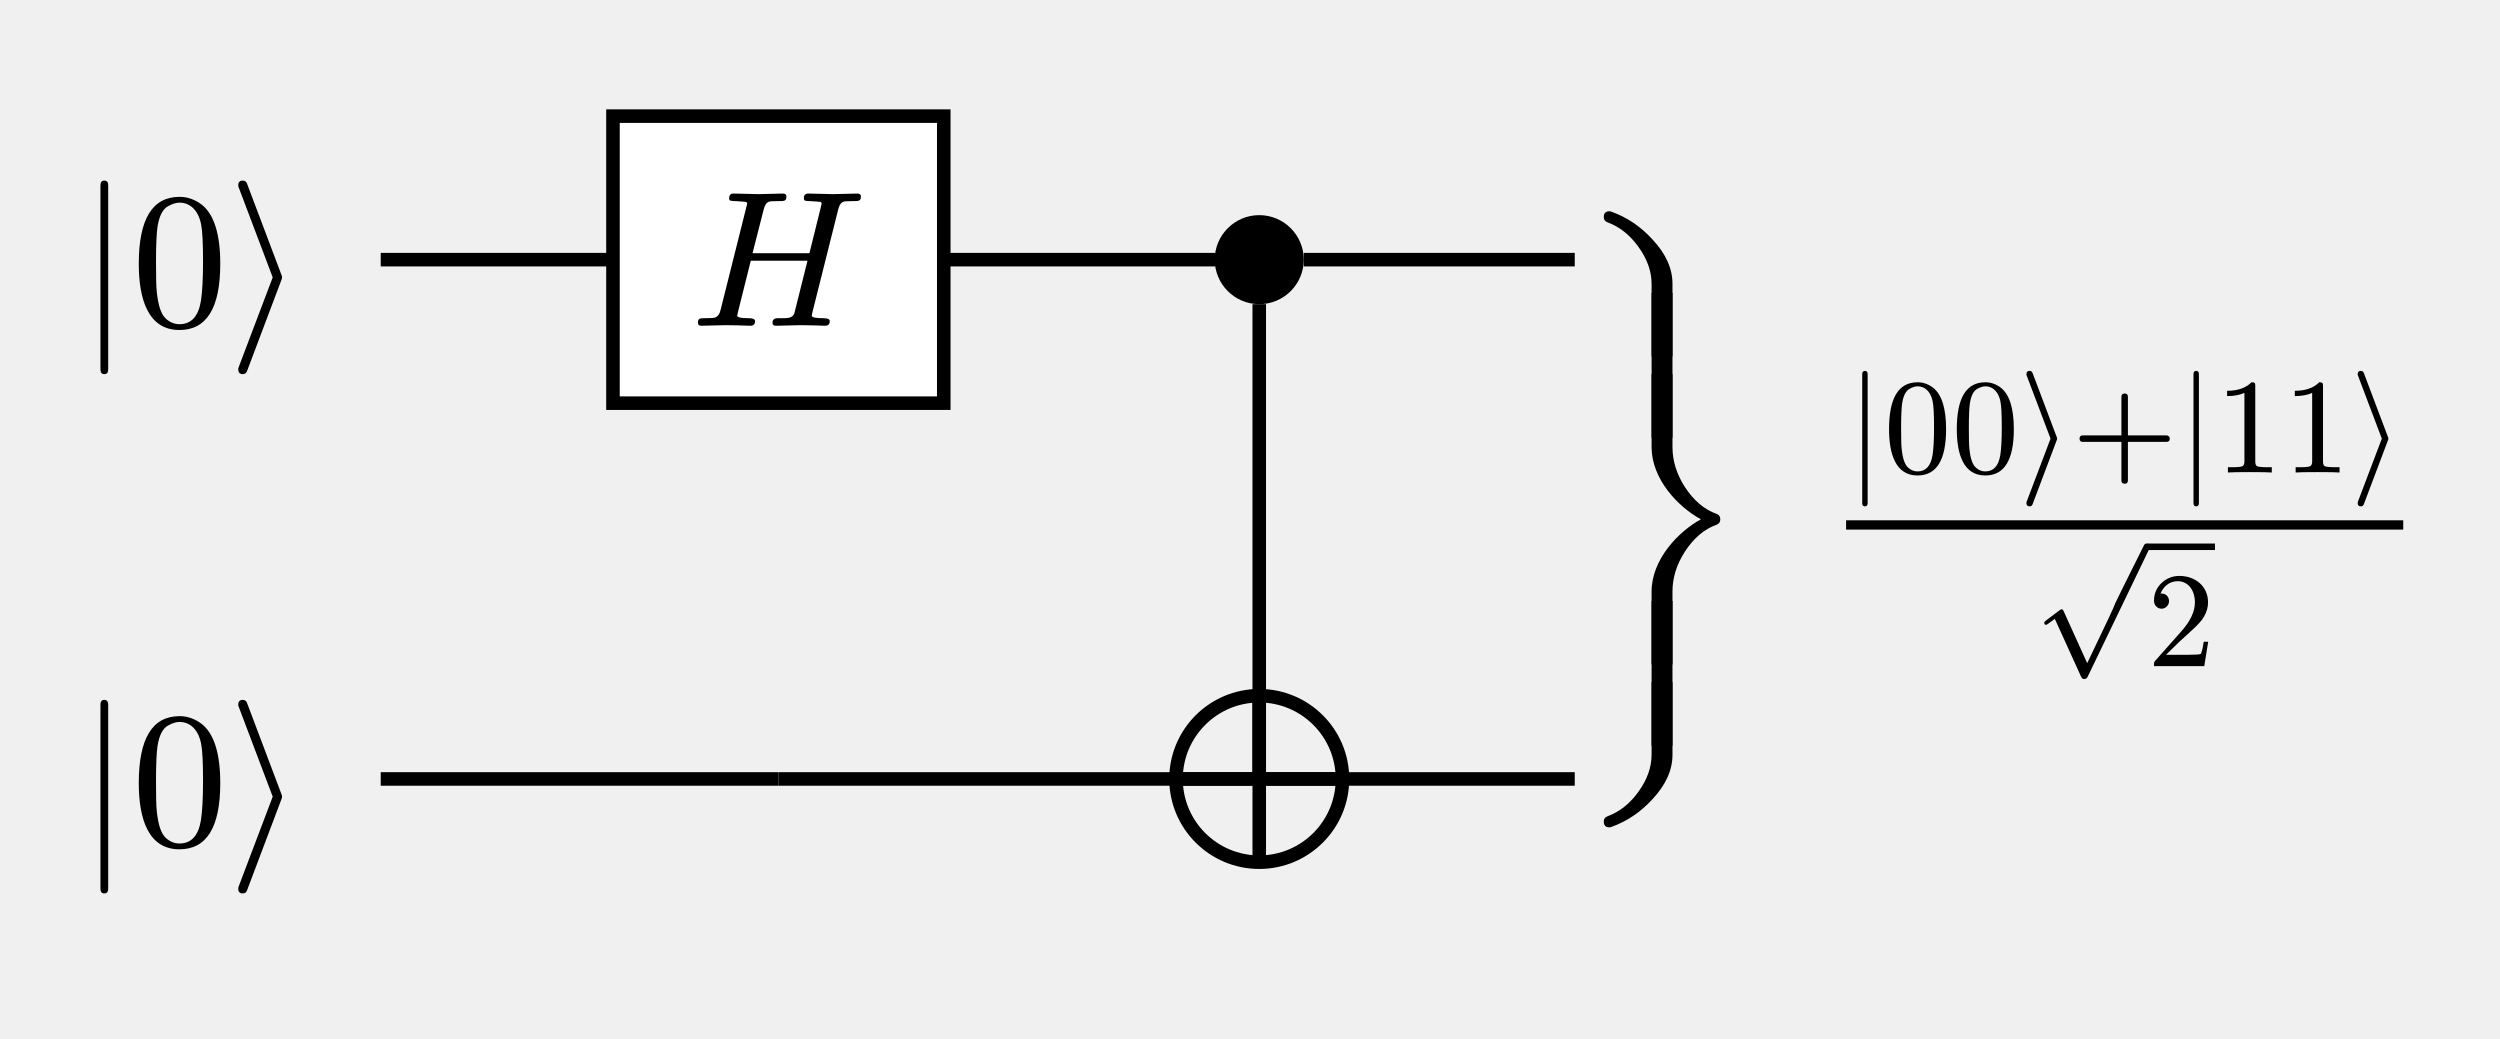
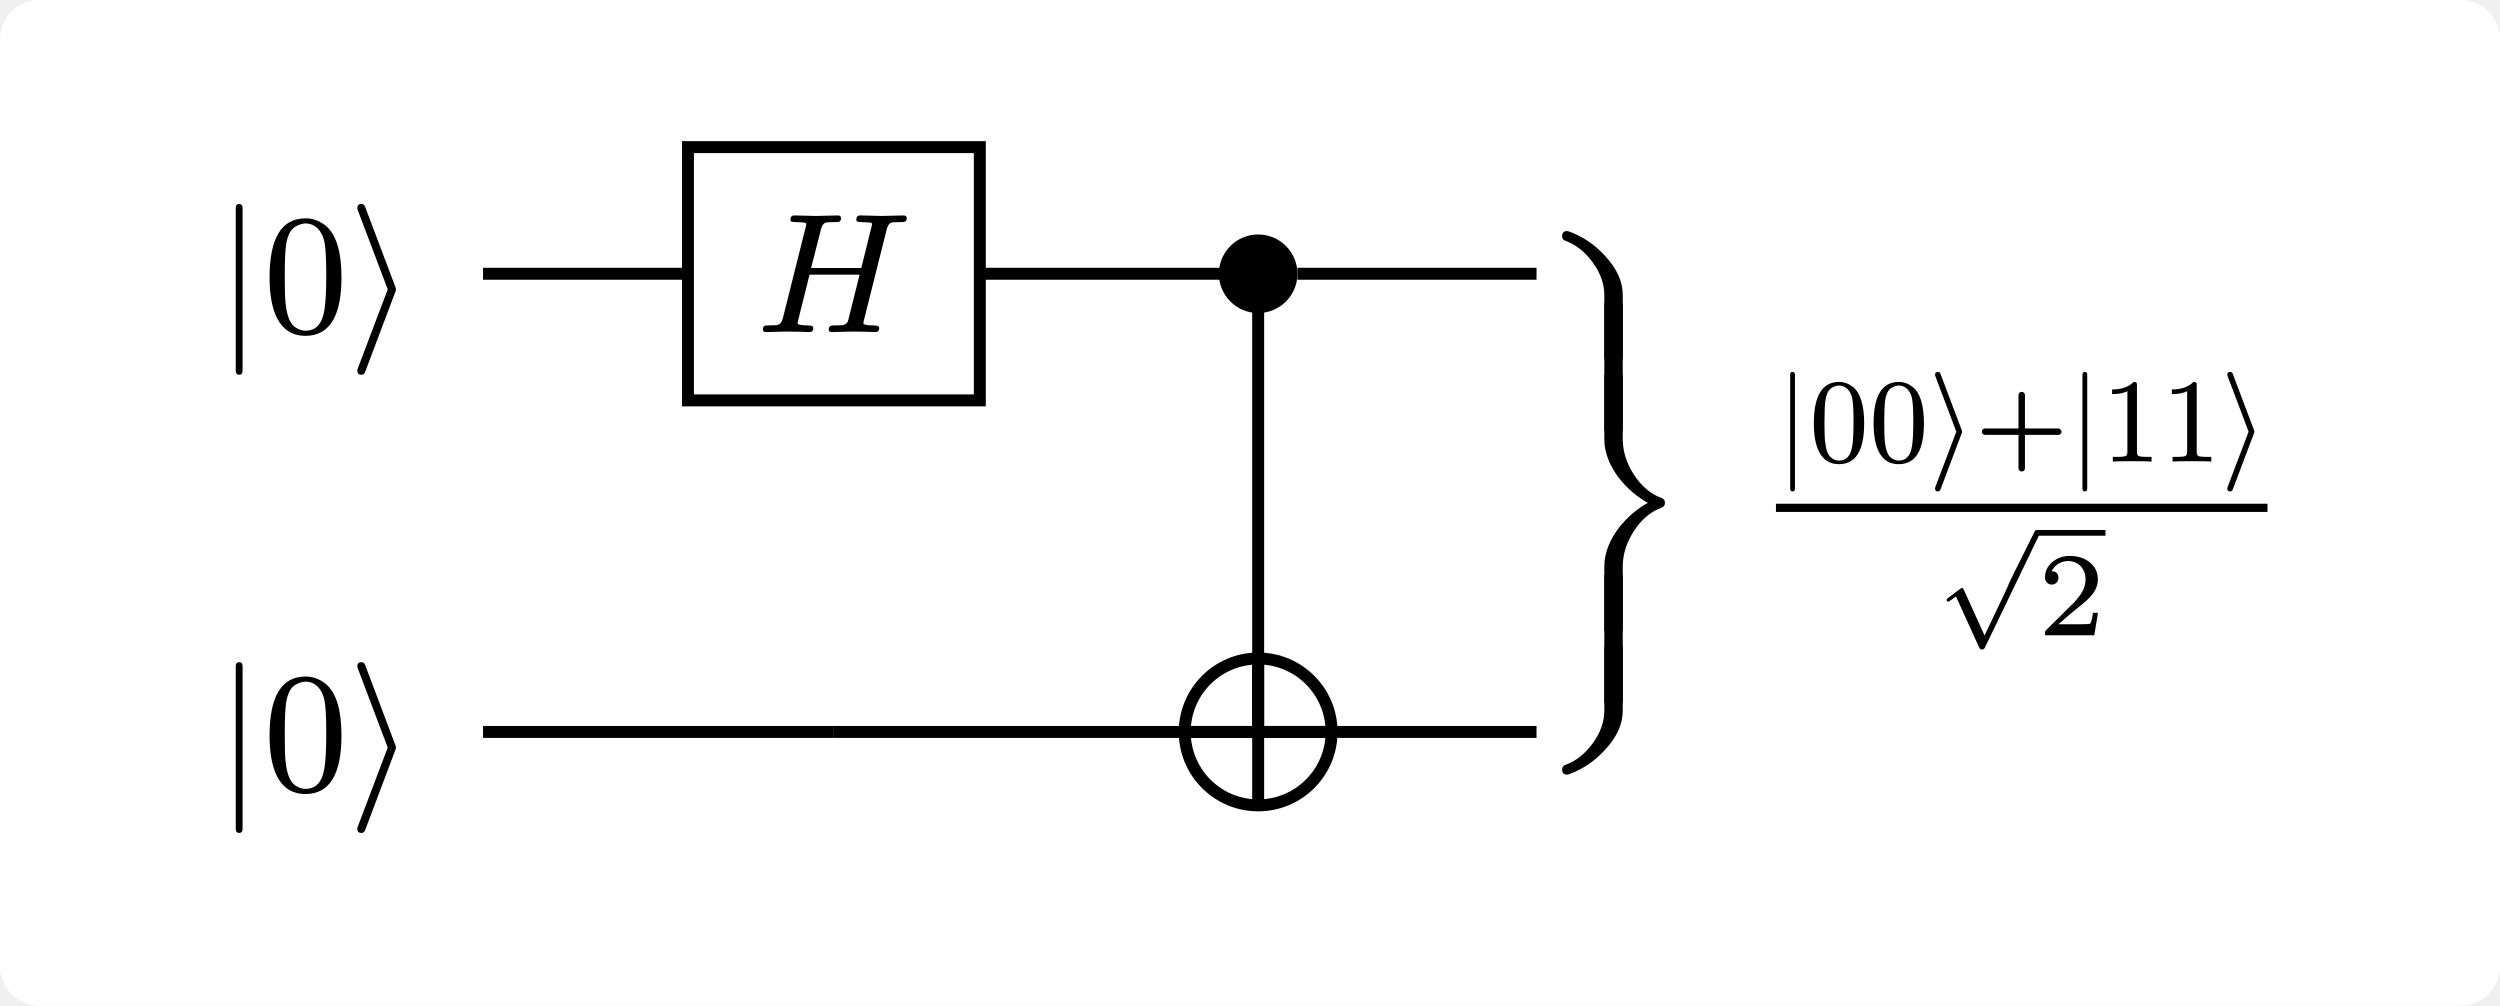
- <svg xmlns="http://www.w3.org/2000/svg" xmlns:xlink="http://www.w3.org/1999/xlink" version="1.1" width="129.164pt" height="53.66pt" viewBox="0 0 129.164 53.66">
-   <defs>
-     <path id="font_0_93" d="M.139-.25C.152-.25 .159-.242 .159-.226V.726C.159 .742 .152 .75 .139 .75 .126 .75 .119 .742 .119 .726V-.226C.119-.242 .126-.25 .139-.25Z" />
-     <path id="font_0_17" d="M.249-.022C.39-.022 .46 .092 .46 .32 .46 .473 .428 .575 .365 .625 .33 .652 .291 .666 .25 .666 .109 .666 .039 .551 .039 .32 .039 .136 .088-.022 .249-.022M.361 .524C.368 .489 .371 .425 .371 .332 .371 .24 .367 .172 .36 .128 .347 .048 .31 .008 .249 .008 .226 .008 .203 .016 .182 .034 .155 .056 .139 .104 .132 .176 .129 .2 .128 .252 .128 .332 .128 .419 .131 .48 .136 .513 .145 .568 .163 .603 .191 .618 .213 .63 .232 .636 .249 .636 .314 .636 .35 .583 .361 .524Z" />
-     <path id="font_0_1701" d="M.278 .242C.279 .244 .279 .247 .279 .25 .279 .253 .279 .256 .278 .258L.098 .735C.094 .745 .087 .75 .076 .75 .061 .75 .053 .742 .053 .726 .053 .723 .053 .72 .054 .718L.231 .25 .054-.217C.053-.219 .053-.222 .053-.226 .053-.242 .061-.25 .076-.25 .087-.25 .094-.245 .098-.235L.278 .242Z" />
-     <path id="font_0_2671" d="M.881 .668C.881 .678 .875 .683 .863 .683L.736 .68 .609 .683C.593 .683 .586 .674 .586 .659 .586 .651 .589 .647 .594 .646 .604 .644 .612 .644 .617 .644 .648 .642 .665 .641 .67 .64 .675 .639 .678 .636 .678 .631 .677 .628 .676 .622 .674 .613L.615 .375H.321L.379 .602C.384 .623 .393 .636 .406 .641 .413 .643 .43 .644 .458 .644 .485 .644 .496 .644 .496 .668 .496 .678 .49 .683 .478 .683L.351 .68 .223 .683C.207 .683 .2 .674 .2 .659 .2 .651 .203 .647 .209 .646 .219 .644 .227 .644 .232 .644 .263 .642 .28 .641 .285 .64 .29 .639 .293 .636 .293 .631 .293 .629 .292 .623 .289 .613L.156 .082C.151 .06 .141 .047 .126 .042 .119 .04 .101 .039 .07 .039 .048 .039 .039 .037 .039 .015 .039 .005 .045 0 .057 0L.183 .003 .246 .002C.257 .002 .299 0 .31 0 .326 0 .334 .008 .334 .024 .334 .034 .323 .039 .302 .039 .262 .039 .242 .043 .242 .052 .242 .052 .243 .055 .245 .068L.312 .336H.605L.538 .068C.535 .053 .523 .043 .503 .04 .498 .039 .481 .039 .452 .039 .433 .039 .424 .031 .424 .015 .424 .005 .43 0 .442 0L.568 .003 .631 .002C.641 .002 .683 0 .696 0 .712 0 .72 .008 .72 .024 .72 .034 .709 .039 .688 .039 .647 .039 .627 .043 .627 .052 .627 .052 .628 .055 .63 .068L.764 .602C.769 .623 .778 .636 .791 .641 .797 .643 .814 .644 .843 .644 .869 .644 .881 .644 .881 .668Z" />
-     <path id="font_0_1264" d="M.189 .002C.27 .031 .341 .079 .402 .146 .471 .22 .505 .296 .505 .375V.75H.397V.375C.397 .31 .374 .246 .329 .184 .285 .122 .231 .08 .169 .057 .156 .052 .15 .043 .15 .03 .15 .01 .16 0 .179 0 .182 0 .185 .001 .189 .002Z" />
-     <path id="font_0_5756" d="M.397 0H.505V.748H.397V0Z" />
-     <path id="font_0_1263" d="M.652 .75C.534 .686 .397 .541 .397 .377V0H.505V.377C.505 .448 .526 .516 .569 .583 .614 .652 .668 .699 .733 .722 .746 .727 .752 .736 .752 .75 .752 .764 .746 .773 .733 .778 .668 .801 .614 .848 .569 .917 .526 .984 .505 1.052 .505 1.123V1.5H.397V1.123C.397 .959 .533 .814 .652 .75Z" />
-     <path id="font_0_1262" d="M.397 0H.505V.375C.505 .454 .471 .53 .402 .604 .341 .671 .27 .719 .189 .748 .185 .749 .182 .75 .179 .75 .16 .75 .15 .74 .15 .72 .15 .707 .156 .698 .169 .693 .231 .67 .285 .628 .329 .566 .374 .504 .397 .44 .397 .375V0Z" />
-     <path id="font_0_12" d="M.698 .274H.413V.559C.413 .575 .405 .583 .389 .583 .373 .583 .365 .575 .365 .559V.274H.08C.064 .274 .056 .266 .056 .25 .056 .234 .064 .226 .08 .226H.365V-.059C.365-.075 .373-.083 .389-.083 .405-.083 .413-.075 .413-.059V.226H.698C.714 .226 .722 .234 .722 .25 .722 .264 .711 .274 .698 .274Z" />
-     <path id="font_0_18" d="M.269 .666C.228 .624 .168 .603 .089 .603V.564C.141 .564 .184 .572 .217 .588V.082C.217 .064 .212 .052 .203 .047 .194 .042 .17 .039 .13 .039H.095V0C.12 .002 .174 .003 .257 .003 .34 .003 .394 .002 .419 0V.039H.384C.343 .039 .318 .042 .309 .047 .301 .052 .297 .064 .297 .082V.636C.297 .66 .295 .666 .269 .666Z" />
-     <path id="font_0_861" d="M.847-.002C.851 .007 .853 .013 .853 .016 .853 .032 .845 .04 .829 .04 .82 .04 .813 .036 .809 .027 .666-.259 .595-.403 .595-.405V-.406C.595-.413 .527-.558 .39-.843L.217-.461C.212-.45 .207-.445 .201-.445 .198-.445 .192-.448 .184-.454L.086-.528C.077-.535 .073-.54 .073-.545 .073-.555 .078-.56 .087-.56 .09-.56 .095-.557 .103-.551L.151-.516 .345-.943C.35-.954 .357-.96 .367-.96 .379-.96 .387-.955 .392-.946L.847-.002Z" />
-     <path id="font_0_19" d="M.237 .666C.186 .666 .142 .648 .105 .613 .068 .577 .05 .534 .05 .483 .05 .449 .075 .424 .106 .424 .136 .424 .161 .45 .161 .48 .161 .513 .137 .536 .105 .536 .102 .536 .1 .536 .098 .535 .117 .584 .161 .627 .224 .627 .306 .627 .352 .556 .352 .47 .352 .403 .318 .331 .25 .255L.062 .043C.049 .028 .05 .029 .05 0H.421L.45 .18H.417C.409 .129 .402 .1 .396 .091 .391 .086 .361 .084 .306 .084H.139L.236 .179C.304 .243 .39 .312 .419 .365 .439 .4 .449 .435 .449 .47 .449 .588 .357 .666 .237 .666Z" />
+ <svg xmlns="http://www.w3.org/2000/svg" xmlns:xlink="http://www.w3.org/1999/xlink" class="typst-doc" viewBox="0 0 190.313 76.558" width="190.313" height="76.558">
+   <g>
+     <g transform="translate(-0 -0)">
+       <path class="typst-shape" fill="#ffffff" d="M 0.879 0.879 C 1.441 0.316 2.204 0 3 0 L 187.313 0 C 188.97 0 190.313 1.343 190.313 3 L 190.313 73.558 C 190.313 75.215 188.97 76.558 187.313 76.558 L 3 76.558 C 1.343 76.558 0 75.215 0 73.558 L 0 3 C 0 2.204 0.316 1.441 0.879 0.879 Z " />
+     </g>
+     <g transform="translate(6 6)">
+       <g class="typst-group">
+         <g transform="matrix(1.3 0 0 1.3 0 0)">
+           <g transform="translate(23.67 4)">
+             <g class="typst-group">
+               <g>
+                 <g transform="translate(0 7.415)">
+                   <path class="typst-shape" fill="none" stroke="#000000" stroke-width="0.7" stroke-linecap="butt" stroke-linejoin="miter" stroke-miterlimit="4" d="M 0 0 L 20.545 0 " />
+                 </g>
+                 <g transform="translate(45.39 7.415)">
+                   <path class="typst-shape" fill="none" stroke="#000000" stroke-width="0.7" stroke-linecap="butt" stroke-linejoin="miter" stroke-miterlimit="4" d="M 0 0 L 0 26.83 " />
+                 </g>
+                 <g transform="translate(29.09 7.415)">
+                   <path class="typst-shape" fill="none" stroke="#000000" stroke-width="0.7" stroke-linecap="butt" stroke-linejoin="miter" stroke-miterlimit="4" d="M 0 0 L 16.3 0 " />
+                 </g>
+                 <g transform="translate(47.69 7.415)">
+                   <path class="typst-shape" fill="none" stroke="#000000" stroke-width="0.7" stroke-linecap="butt" stroke-linejoin="miter" stroke-miterlimit="4" d="M 0 0 L 14 0 " />
+                 </g>
+                 <g transform="translate(0 34.245)">
+                   <path class="typst-shape" fill="none" stroke="#000000" stroke-width="0.7" stroke-linecap="butt" stroke-linejoin="miter" stroke-miterlimit="4" d="M 0 0 L 20.545 0 " />
+                 </g>
+                 <g transform="translate(20.545 34.245)">
+                   <path class="typst-shape" fill="none" stroke="#000000" stroke-width="0.7" stroke-linecap="butt" stroke-linejoin="miter" stroke-miterlimit="4" d="M 0 0 L 24.845 0 " />
+                 </g>
+                 <g transform="translate(45.39 34.245)">
+                   <path class="typst-shape" fill="none" stroke="#000000" stroke-width="0.7" stroke-linecap="butt" stroke-linejoin="miter" stroke-miterlimit="4" d="M 0 0 L 16.3 0 " />
+                 </g>
+                 <g transform="translate(0 16.415)" />
+                 <g transform="translate(-19.67 -0.0000000000000008881784)">
+                   <g class="typst-group">
+                     <g>
+                       <g transform="translate(4 4)" />
+                       <g transform="translate(4 3.33)" />
+                       <g transform="translate(4 3.33)" />
+                       <g transform="translate(4 10.83)">
+                         <g class="typst-text" transform="scale(0.01 -0.01)">
+                           <use xlink:href="#g0" x="0" fill="#000000" />
+                         </g>
+                       </g>
+                       <g transform="translate(6.78 4.17)" />
+                       <g transform="translate(6.78 10.83)">
+                         <g class="typst-text" transform="scale(0.01 -0.01)">
+                           <use xlink:href="#g1" x="0" fill="#000000" />
+                         </g>
+                       </g>
+                       <g transform="translate(11.78 3.33)" />
+                       <g transform="translate(11.78 10.83)">
+                         <g class="typst-text" transform="scale(0.01 -0.01)">
+                           <use xlink:href="#g2" x="0" fill="#000000" />
+                         </g>
+                       </g>
+                       <g transform="translate(15.67 10.83)" />
+                     </g>
+                   </g>
+                 </g>
+                 <g transform="translate(12 -0.0000000000000008881784)">
+                   <path class="typst-shape" fill="#ffffff" stroke="#000000" stroke-width="0.7" stroke-linecap="butt" stroke-linejoin="miter" stroke-miterlimit="4" d="M 0 0 L 0 14.83 L 17.09 14.83 L 17.09 0 Z " />
+                 </g>
+                 <g transform="translate(16 4)" />
+                 <g transform="translate(16 4)" />
+                 <g transform="translate(16 10.83)">
+                   <g class="typst-text" transform="scale(0.01 -0.01)">
+                     <use xlink:href="#g3" x="0" fill="#000000" />
+                   </g>
+                 </g>
+                 <g transform="translate(25.09 10.83)" />
+                 <g transform="translate(43.09 5.115)">
+                   <path class="typst-shape" fill="#000000" d="M 0 2.3 C 0 1.031 1.031 0 2.3 0 C 3.569 0 4.6 1.031 4.6 2.3 C 4.6 3.569 3.569 4.6 2.3 4.6 C 1.031 4.6 0 3.569 0 2.3 " />
+                 </g>
+                 <g transform="translate(61.69 7.415)">
+                   <g class="typst-group">
+                     <g>
+                       <g transform="translate(0 -2.5)" />
+                       <g transform="translate(0 -2.5)" />
+                       <g transform="translate(0 -2.5)" />
+                       <g transform="translate(0 21.83)" />
+                       <g transform="translate(0 29.33)">
+                         <g class="typst-text" transform="scale(0.01 -0.01)">
+                           <use xlink:href="#g4" x="0" fill="#000000" />
+                         </g>
+                       </g>
+                       <g transform="translate(0 17.6325)" />
+                       <g transform="translate(0 25.1125)">
+                         <g class="typst-text" transform="scale(0.01 -0.01)">
+                           <use xlink:href="#g5" x="0" fill="#000000" />
+                         </g>
+                       </g>
+                       <g transform="translate(0 5.915)" />
+                       <g transform="translate(0 20.915)">
+                         <g class="typst-text" transform="scale(0.01 -0.01)">
+                           <use xlink:href="#g6" x="0" fill="#000000" />
+                         </g>
+                       </g>
+                       <g transform="translate(0 1.7175)" />
+                       <g transform="translate(0 9.1975)">
+                         <g class="typst-text" transform="scale(0.01 -0.01)">
+                           <use xlink:href="#g5" x="0" fill="#000000" />
+                         </g>
+                       </g>
+                       <g transform="translate(0 -2.5)" />
+                       <g transform="translate(0 5)">
+                         <g class="typst-text" transform="scale(0.01 -0.01)">
+                           <use xlink:href="#g7" x="0" fill="#000000" />
+                         </g>
+                       </g>
+                       <g transform="translate(0 29.33)" />
+                       <g transform="translate(9.02 5.377)">
+                         <g class="typst-group">
+                           <g>
+                             <g transform="translate(4 4)" />
+                             <g transform="translate(4 0.37)" />
+                             <g transform="translate(5 0.37)" />
+                             <g transform="translate(5 0.37)" />
+                             <g transform="translate(5 5.62)">
+                               <g class="typst-text" transform="scale(0.007 -0.007)">
+                                 <use xlink:href="#g0" x="0" fill="#000000" />
+                               </g>
+                             </g>
+                             <g transform="translate(6.946 0.958)" />
+                             <g transform="translate(6.946 0.958)" />
+                             <g transform="translate(6.946 5.62)">
+                               <g class="typst-text" transform="scale(0.007 -0.007)">
+                                 <use xlink:href="#g1" x="0" fill="#000000" />
+                               </g>
+                             </g>
+                             <g transform="translate(10.446 0.958)" />
+                             <g transform="translate(10.446 5.62)">
+                               <g class="typst-text" transform="scale(0.007 -0.007)">
+                                 <use xlink:href="#g1" x="0" fill="#000000" />
+                               </g>
+                             </g>
+                             <g transform="translate(13.946 0.37)" />
+                             <g transform="translate(13.946 5.62)">
+                               <g class="typst-text" transform="scale(0.007 -0.007)">
+                                 <use xlink:href="#g2" x="0" fill="#000000" />
+                               </g>
+                             </g>
+                             <g transform="translate(16.669 1.539)" />
+                             <g transform="translate(16.669 5.62)">
+                               <g class="typst-text" transform="scale(0.007 -0.007)">
+                                 <use xlink:href="#g8" x="0" fill="#000000" />
+                               </g>
+                             </g>
+                             <g transform="translate(22.115 0.37)" />
+                             <g transform="translate(22.115 5.62)">
+                               <g class="typst-text" transform="scale(0.007 -0.007)">
+                                 <use xlink:href="#g0" x="0" fill="#000000" />
+                               </g>
+                             </g>
+                             <g transform="translate(24.061 0.958)" />
+                             <g transform="translate(24.061 0.958)" />
+                             <g transform="translate(24.061 5.62)">
+                               <g class="typst-text" transform="scale(0.007 -0.007)">
+                                 <use xlink:href="#g9" x="0" fill="#000000" />
+                               </g>
+                             </g>
+                             <g transform="translate(27.561 0.958)" />
+                             <g transform="translate(27.561 5.62)">
+                               <g class="typst-text" transform="scale(0.007 -0.007)">
+                                 <use xlink:href="#g9" x="0" fill="#000000" />
+                               </g>
+                             </g>
+                             <g transform="translate(31.061 0.37)" />
+                             <g transform="translate(31.061 5.62)">
+                               <g class="typst-text" transform="scale(0.007 -0.007)">
+                                 <use xlink:href="#g2" x="0" fill="#000000" />
+                               </g>
+                             </g>
+                             <g transform="translate(14.485 9.29)">
+                               <g class="typst-group">
+                                 <g>
+                                   <g transform="translate(0 0)" />
+                                   <g transform="translate(0 0.336)" />
+                                   <g transform="translate(0 0.616)">
+                                     <g class="typst-text" transform="scale(0.007 -0.007)">
+                                       <use xlink:href="#g10" x="0" fill="#000000" />
+                                     </g>
+                                   </g>
+                                   <g transform="translate(5.831 0.504)">
+                                     <path class="typst-shape" fill="none" stroke="#000000" stroke-width="0.336" stroke-linecap="butt" stroke-linejoin="miter" stroke-miterlimit="4" d="M 0 0 L 3.983 0 " />
+                                   </g>
+                                   <g transform="translate(5.831 1.855)" />
+                                   <g transform="translate(5.831 6.503)">
+                                     <g class="typst-text" transform="scale(0.007 -0.007)">
+                                       <use xlink:href="#g11" x="0" fill="#000000" />
+                                     </g>
+                                   </g>
+                                 </g>
+                               </g>
+                             </g>
+                             <g transform="translate(5 8.33)">
+                               <path class="typst-shape" fill="none" stroke="#000000" stroke-width="0.48" stroke-linecap="butt" stroke-linejoin="miter" stroke-miterlimit="4" d="M 0 0 L 28.784 0 " />
+                             </g>
+                             <g transform="translate(34.784 10.83)" />
+                           </g>
+                         </g>
+                       </g>
+                     </g>
+                   </g>
+                 </g>
+                 <g transform="translate(0 43.245)" />
+                 <g transform="translate(-19.67 26.83)">
+                   <g class="typst-group">
+                     <g>
+                       <g transform="translate(4 4)" />
+                       <g transform="translate(4 3.33)" />
+                       <g transform="translate(4 3.33)" />
+                       <g transform="translate(4 10.83)">
+                         <g class="typst-text" transform="scale(0.01 -0.01)">
+                           <use xlink:href="#g0" x="0" fill="#000000" />
+                         </g>
+                       </g>
+                       <g transform="translate(6.78 4.17)" />
+                       <g transform="translate(6.78 10.83)">
+                         <g class="typst-text" transform="scale(0.01 -0.01)">
+                           <use xlink:href="#g1" x="0" fill="#000000" />
+                         </g>
+                       </g>
+                       <g transform="translate(11.78 3.33)" />
+                       <g transform="translate(11.78 10.83)">
+                         <g class="typst-text" transform="scale(0.01 -0.01)">
+                           <use xlink:href="#g2" x="0" fill="#000000" />
+                         </g>
+                       </g>
+                       <g transform="translate(15.67 10.83)" />
+                     </g>
+                   </g>
+                 </g>
+                 <g transform="translate(41.09 29.945)">
+                   <path class="typst-shape" fill="none" stroke="#000000" stroke-width="0.7" stroke-linecap="butt" stroke-linejoin="miter" stroke-miterlimit="4" d="M 0 4.3 C 0 1.927 1.927 0 4.3 0 C 6.673 0 8.6 1.927 8.6 4.3 C 8.6 6.673 6.673 8.6 4.3 8.6 C 1.927 8.6 0 6.673 0 4.3 " />
+                 </g>
+                 <g transform="translate(45.39 38.545)">
+                   <path class="typst-shape" fill="none" stroke="#000000" stroke-width="0.7" stroke-linecap="butt" stroke-linejoin="miter" stroke-miterlimit="4" d="M 0 0 L 0 -8.6 " />
+                 </g>
+                 <g transform="translate(41.09 34.245)">
+                   <path class="typst-shape" fill="none" stroke="#000000" stroke-width="0.7" stroke-linecap="butt" stroke-linejoin="miter" stroke-miterlimit="4" d="M 0 0 L 8.6 0 " />
+                 </g>
+               </g>
+             </g>
+           </g>
+         </g>
+       </g>
+     </g>
+     <g transform="translate(0 0)" />
+   </g>
+   <defs id="glyph">
+     <symbol id="g0" overflow="visible">
+       <path d="M 139 -250 C 152.333 -250 159 -242 159 -226 L 159 726 C 159 742 152.333 750 139 750 C 125.667 750 119 742 119 726 L 119 -226 C 119 -242 125.667 -250 139 -250 Z " />
+     </symbol>
+     <symbol id="g1" overflow="visible">
+       <path d="M 249 -22 C 389.667 -22 460 92 460 320 C 460 473.333 428.333 575 365 625 C 329.667 652.333 291.333 666 250 666 C 109.333 666 39 550.667 39 320 C 39 136.388 87.78 -22 249 -22 Z M 361 524 C 367.667 489.333 371 425.333 371 332 C 371 240 367.333 172 360 128 C 347.333 48 310.333 8 249 8 C 225.667 8 203.333 16.667 182 34 C 155.333 56.667 138.667 104 132 176 C 129.333 200.667 128 252.667 128 332 C 128 419.333 130.667 479.667 136 513 C 144.667 567.667 163 602.667 191 618 C 213 630 232.333 636 249 636 C 313.546 636 349.978 582.782 361 524 Z " />
+     </symbol>
+     <symbol id="g2" overflow="visible">
+       <path d="M 278 242 C 278.667 244 279 246.667 279 250 C 279 253.333 278.667 256 278 258 L 98 735 C 94 745 86.667 750 76 750 C 60.667 750 53 742 53 726 C 53 722.667 53.333 720 54 718 L 231 250 L 54 -217 C 53.333 -219 53 -222 53 -226 C 53 -242 60.667 -250 76 -250 C 86.667 -250 94 -245 98 -235 Z " />
+     </symbol>
+     <symbol id="g3" overflow="visible">
+       <path d="M 881 668 C 881 678 875 683 863 683 L 736 680 L 609 683 C 593.014 683 586 673.906 586 659 C 586 651.667 588.667 647.333 594 646 C 604 644.667 611.667 644 617 644 C 647.667 642.667 665.5 641.5 670.5 640.5 C 675.5 639.5 678 636.333 678 631 C 677.333 628.333 676 622.333 674 613 L 615 375 L 321 375 L 379 602 C 384.333 623.333 393.333 636.333 406 641 C 412.667 643 430 644 458 644 C 484.812 644 496 643.918 496 668 C 496 678 490 683 478 683 L 351 680 L 223 683 C 207.014 683 200 673.906 200 659 C 200 651.667 203 647.333 209 646 C 219 644.667 226.667 644 232 644 C 262.667 642.667 280.5 641.5 285.5 640.5 C 290.5 639.5 293 636.333 293 631 C 293 629 291.667 623 289 613 L 156 82 C 150.667 60 140.667 46.667 126 42 C 119.333 40 100.667 39 70 39 C 47.819 39 39 36.956 39 15 C 39 5 45 0 57 0 L 183 3 L 246 2 C 256.654 2 299.017 0 310 0 C 326.385 0 334 8.338 334 24 C 334 34 323.333 39 302 39 C 262 39 242 43.333 242 52 C 242 52 243 54.667 245 68 L 312 336 L 605 336 L 538 68 C 534.667 52.667 523 43.333 503 40 C 498.333 39.333 481.333 39 452 39 C 433.333 39 424 31 424 15 C 424 5 430 0 442 0 L 568 3 L 631 2 C 641.508 2 683.339 0 696 0 C 712.385 0 720 8.338 720 24 C 720 34 709.333 39 688 39 C 647.333 39 627 43.333 627 52 C 627 52 628 54.667 630 68 L 764 602 C 769.333 623.333 778.333 636.333 791 641 C 797 643 814.333 644 843 644 C 868.95 644 881 644.295 881 668 Z " />
+     </symbol>
+     <symbol id="g4" overflow="visible">
+       <path d="M 189 2 C 270.333 31.333 341.333 79.333 402 146 C 470.667 220 505 296.333 505 375 L 505 750 L 397 750 L 397 375 C 397 309.667 374.5 246 329.5 184 C 284.5 122 231 79.667 169 57 C 156.333 52.333 150 43.333 150 30 C 150 10 159.667 0 179 0 C 181.667 0 185 0.667 189 2 Z " />
+     </symbol>
+     <symbol id="g5" overflow="visible">
+       <path d="M 397 0 L 505 0 L 505 748 L 397 748 Z " />
+     </symbol>
+     <symbol id="g6" overflow="visible">
+       <path d="M 652 750 C 533.68 685.77 397 540.931 397 377 L 397 0 L 505 0 L 505 377 C 505 447.667 526.333 516.333 569 583 C 613.667 652.333 668.333 698.667 733 722 C 745.667 726.667 752 736 752 750 C 752 764 745.667 773.333 733 778 C 668.333 801.333 613.667 847.667 569 917 C 526.333 983.667 505 1052.333 505 1123 L 505 1500 L 397 1500 L 397 1123 C 397 958.891 533.503 814.327 652 750 Z " />
+     </symbol>
+     <symbol id="g7" overflow="visible">
+       <path d="M 397 0 L 505 0 L 505 375 C 505 453.667 470.667 530 402 604 C 341.333 670.667 270.333 718.667 189 748 C 185 749.333 181.667 750 179 750 C 159.667 750 150 740 150 720 C 150 706.667 156.333 697.667 169 693 C 231 670.333 284.5 628 329.5 566 C 374.5 504 397 440.333 397 375 Z " />
+     </symbol>
+     <symbol id="g8" overflow="visible">
+       <path d="M 695 277 L 416 277 L 416 556 C 416 572 405 583 389 583 C 373 583 362 572 362 556 L 362 277 L 83 277 C 67 277 56 266 56 250 C 56 234 67 223 83 223 L 362 223 L 362 -56 C 362 -72 373 -83 389 -83 C 405 -83 416 -72 416 -56 L 416 223 L 695 223 C 711 223 722 234 722 250 C 722 263 708 277 695 277 Z " />
+     </symbol>
+     <symbol id="g9" overflow="visible">
+       <path d="M 269 666 C 228.333 624 168.333 603 89 603 L 89 564 C 141 564 183.667 572 217 588 L 217 82 C 217 64 212.5 52.333 203.5 47 C 194.5 41.667 170 39 130 39 L 95 39 L 95 0 C 120.333 2 174.333 3 257 3 C 339.667 3 393.667 2 419 0 L 419 39 L 384 39 C 342.667 39 317.833 41.667 309.5 47 C 301.167 52.333 297 64 297 82 L 297 636 C 297 659.566 295.164 666 269 666 Z " />
+     </symbol>
+     <symbol id="g10" overflow="visible">
+       <path d="M 847 -2 C 851 6.667 853 12.667 853 16 C 853 32 845 40 829 40 C 819.667 40 813 35.667 809 27 C 666.333 -259 595 -403 595 -405 L 595 -406 C 595 -412.667 526.667 -558.333 390 -843 L 217 -461 C 212.333 -450.333 207 -445 201 -445 C 197.667 -445 192 -448 184 -454 L 86 -528 C 77.333 -534.667 73 -540.333 73 -545 C 73 -555 77.667 -560 87 -560 C 89.667 -560 95 -557 103 -551 L 151 -516 L 345 -943 C 349.667 -954.333 357 -960 367 -960 C 379 -960 387.333 -955.333 392 -946 Z " />
+     </symbol>
+     <symbol id="g11" overflow="visible">
+       <path d="M 119 424 C 150.791 424 175 448.208 175 480 C 175 516 156.333 534.667 119 536 C 141.367 583.088 190.544 621 256 621 C 344.145 621 402 555.272 402 467 C 402 419 384.667 372.667 350 328 C 332.667 305.333 319.667 289.333 311 280 L 74 45 C 60.695 33.358 63 29.961 63 0 L 475 0 L 506 188 L 464 188 C 456.667 134.667 448.667 104.333 440 97 C 435.333 93.667 403.667 92 345 92 L 175 92 C 241.667 151.333 304.333 204.333 363 251 C 407.667 286.333 440 317.333 460 344 C 490 382.667 505 423.667 505 467 C 505 529 480.667 578 432 614 C 388.667 647.333 335 664 271 664 C 216.333 664 168.667 648 128 616 C 84.667 581.333 63 537 63 483 C 63 448.531 88.205 424 119 424 Z " />
+     </symbol>
  </defs>
-   <path transform="matrix(1,0,0,1,13.67,0)" stroke-width=".7" stroke-linecap="butt" stroke-miterlimit="4" stroke-linejoin="miter" fill="none" stroke="#000000" d="M6 13.415H26.545" />
-   <path transform="matrix(1,0,0,1,13.67,0)" stroke-width=".7" stroke-linecap="butt" stroke-miterlimit="4" stroke-linejoin="miter" fill="none" stroke="#000000" d="M51.39 15.715V40.245" />
-   <path transform="matrix(1,0,0,1,13.67,0)" stroke-width=".7" stroke-linecap="butt" stroke-miterlimit="4" stroke-linejoin="miter" fill="none" stroke="#000000" d="M35.09 13.415H51.39" />
-   <path transform="matrix(1,0,0,1,13.67,0)" stroke-width=".7" stroke-linecap="butt" stroke-miterlimit="4" stroke-linejoin="miter" fill="none" stroke="#000000" d="M53.69 13.415H67.69" />
-   <path transform="matrix(1,0,0,1,13.67,0)" stroke-width=".7" stroke-linecap="butt" stroke-miterlimit="4" stroke-linejoin="miter" fill="none" stroke="#000000" d="M6 40.245H26.545" />
-   <path transform="matrix(1,0,0,1,13.67,0)" stroke-width=".7" stroke-linecap="butt" stroke-miterlimit="4" stroke-linejoin="miter" fill="none" stroke="#000000" d="M26.545 40.245H51.39" />
-   <path transform="matrix(1,0,0,1,13.67,0)" stroke-width=".7" stroke-linecap="butt" stroke-miterlimit="4" stroke-linejoin="miter" fill="none" stroke="#000000" d="M51.39 40.245H67.69" />
-   <use data-text="|" xlink:href="#font_0_93" transform="matrix(10,0,0,-10,4,16.83)" />
-   <use data-text="0" xlink:href="#font_0_17" transform="matrix(10,0,0,-10,6.78,16.83)" />
-   <use data-text="⟩" xlink:href="#font_0_1701" transform="matrix(10,0,0,-10,11.78,16.83)" />
-   <path transform="matrix(1,0,0,1,13.67,0)" d="M18 6H35.09V20.83H18Z" fill="#ffffff" />
-   <path transform="matrix(1,0,0,1,13.67,0)" stroke-width=".7" stroke-linecap="butt" stroke-miterlimit="4" stroke-linejoin="miter" fill="none" stroke="#000000" d="M18 6H35.09V20.83H18Z" />
-   <use data-text="𝐻" xlink:href="#font_0_2671" transform="matrix(10,0,0,-10,35.67,16.83)" />
-   <path transform="matrix(1,0,0,1,13.67,0)" d="M49.09 13.415C49.09 12.146 50.121 11.115 51.39 11.115 52.659 11.115 53.69 12.146 53.69 13.415 53.69 14.684 52.659 15.715 51.39 15.715 50.121 15.715 49.09 14.684 49.09 13.415" />
-   <use data-text="⎭" xlink:href="#font_0_1264" transform="matrix(10,0,0,-10,81.36,42.745)" />
-   <use data-text="}" xlink:href="#font_0_5756" transform="matrix(10,0,0,-10,81.36,38.5275)" />
-   <use data-text="⎬" xlink:href="#font_0_1263" transform="matrix(10,0,0,-10,81.36,34.33)" />
-   <use data-text="}" xlink:href="#font_0_5756" transform="matrix(10,0,0,-10,81.36,22.6125)" />
-   <use data-text="⎫" xlink:href="#font_0_1262" transform="matrix(10,0,0,-10,81.36,18.415)" />
-   <use data-text="|" xlink:href="#font_0_93" transform="matrix(7,0,0,-7,95.38001,24.412)" />
-   <use data-text="0" xlink:href="#font_0_17" transform="matrix(7,0,0,-7,97.32601,24.412)" />
-   <use data-text="0" xlink:href="#font_0_17" transform="matrix(7,0,0,-7,100.826,24.412)" />
-   <use data-text="⟩" xlink:href="#font_0_1701" transform="matrix(7,0,0,-7,104.326,24.412)" />
-   <use data-text="+" xlink:href="#font_0_12" transform="matrix(7,0,0,-7,107.049,24.412)" />
-   <use data-text="|" xlink:href="#font_0_93" transform="matrix(7,0,0,-7,112.495,24.412)" />
-   <use data-text="1" xlink:href="#font_0_18" transform="matrix(7,0,0,-7,114.441,24.412)" />
-   <use data-text="1" xlink:href="#font_0_18" transform="matrix(7,0,0,-7,117.941,24.412)" />
-   <use data-text="⟩" xlink:href="#font_0_1701" transform="matrix(7,0,0,-7,121.441,24.412)" />
-   <use data-text="√" xlink:href="#font_0_861" transform="matrix(7,0,0,-7,105.1065,28.362)" />
-   <path transform="matrix(1,0,0,1,105.1065,28.082)" stroke-width=".336" stroke-linecap="butt" stroke-miterlimit="4" stroke-linejoin="miter" fill="none" stroke="#000000" d="M5.831 .168H9.331" />
-   <use data-text="2" xlink:href="#font_0_19" transform="matrix(7,0,0,-7,110.9375,34.417)" />
-   <path transform="matrix(1,0,0,1,81.36,13.415)" stroke-width=".48" stroke-linecap="butt" stroke-miterlimit="4" stroke-linejoin="miter" fill="none" stroke="#000000" d="M14.02 13.707H42.804" />
-   <use data-text="|" xlink:href="#font_0_93" transform="matrix(10,0,0,-10,4,43.66)" />
-   <use data-text="0" xlink:href="#font_0_17" transform="matrix(10,0,0,-10,6.78,43.66)" />
-   <use data-text="⟩" xlink:href="#font_0_1701" transform="matrix(10,0,0,-10,11.78,43.66)" />
-   <path transform="matrix(1,0,0,1,13.67,0)" stroke-width=".7" stroke-linecap="butt" stroke-miterlimit="4" stroke-linejoin="miter" fill="none" stroke="#000000" d="M47.09 40.245C47.09 37.872 49.017 35.945 51.39 35.945 53.763 35.945 55.69 37.872 55.69 40.245 55.69 42.618 53.763 44.545 51.39 44.545 49.017 44.545 47.09 42.618 47.09 40.245" />
-   <path transform="matrix(1,0,0,1,13.67,0)" stroke-width=".7" stroke-linecap="butt" stroke-miterlimit="4" stroke-linejoin="miter" fill="none" stroke="#000000" d="M51.39 44.545V35.945" />
-   <path transform="matrix(1,0,0,1,13.67,0)" stroke-width=".7" stroke-linecap="butt" stroke-miterlimit="4" stroke-linejoin="miter" fill="none" stroke="#000000" d="M47.09 40.245H55.69" />
+   <defs id="clip-path" />
</svg>
